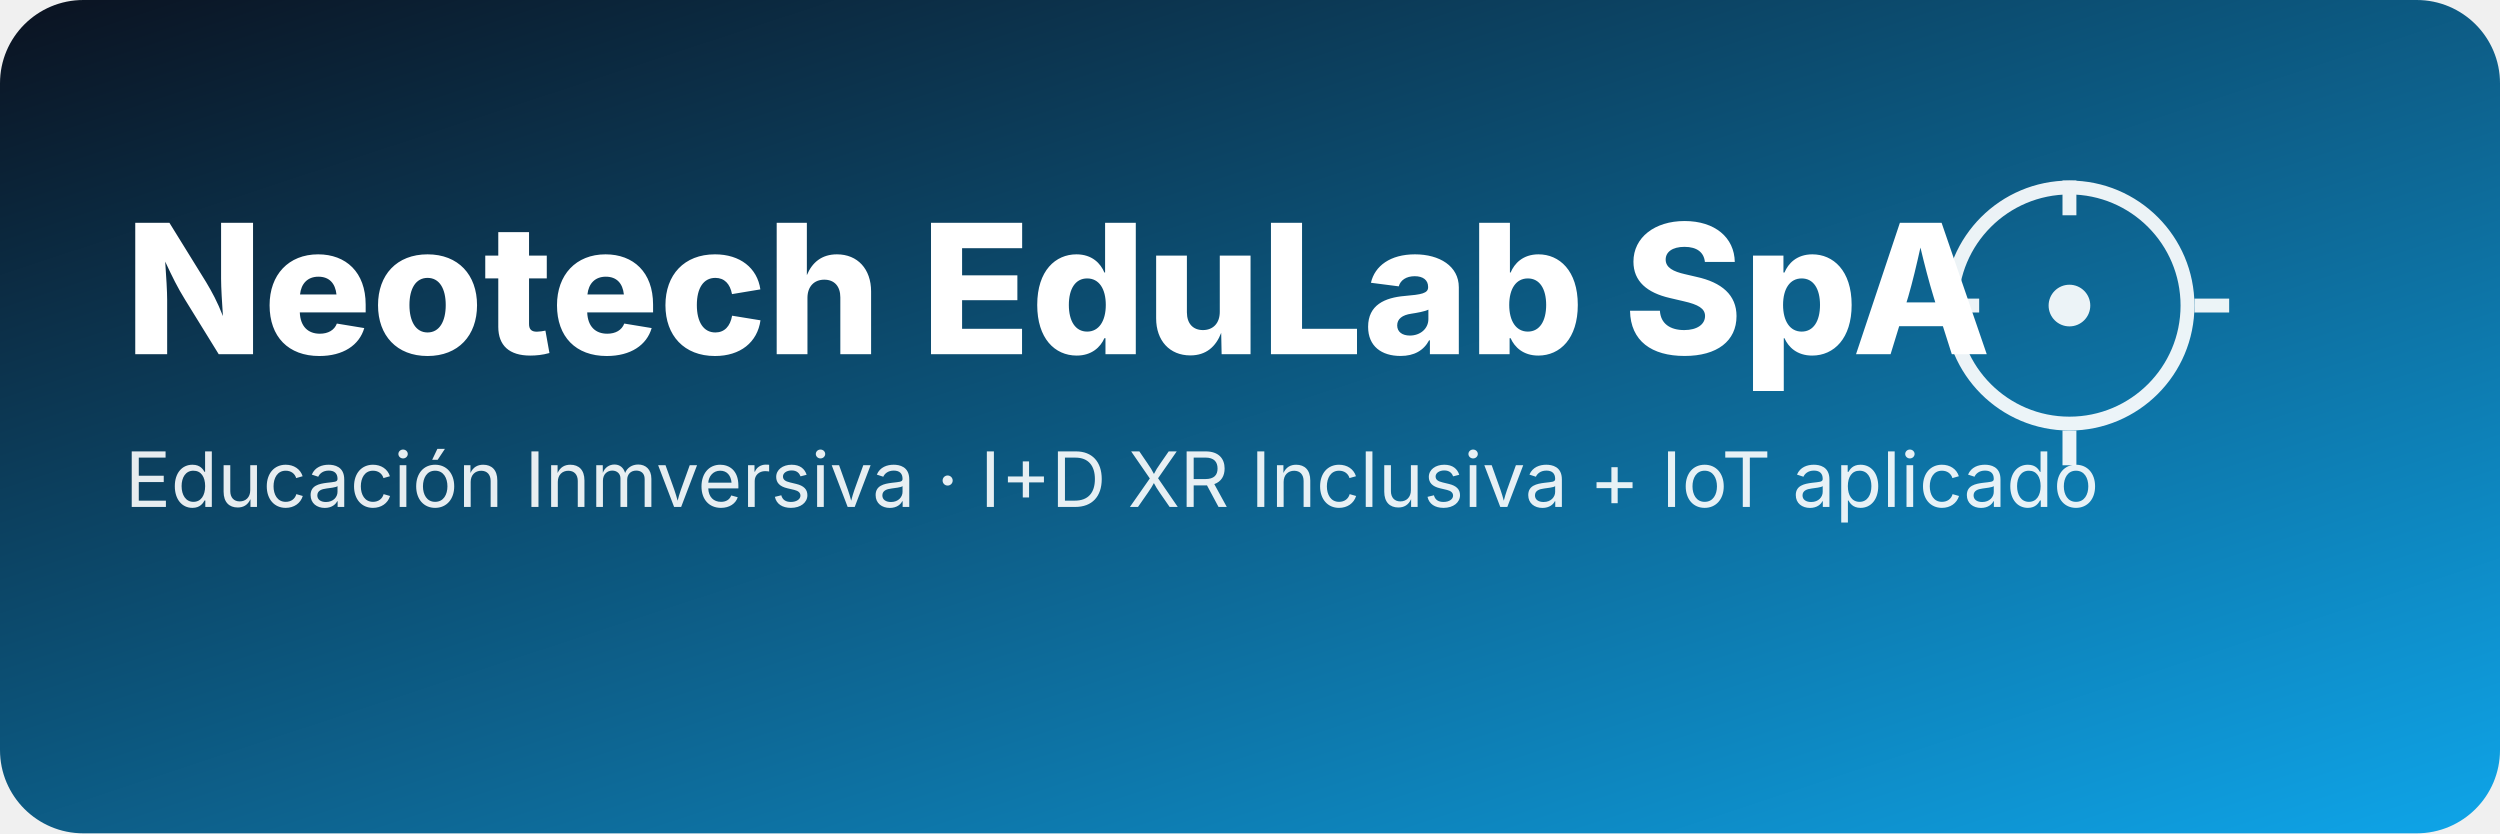
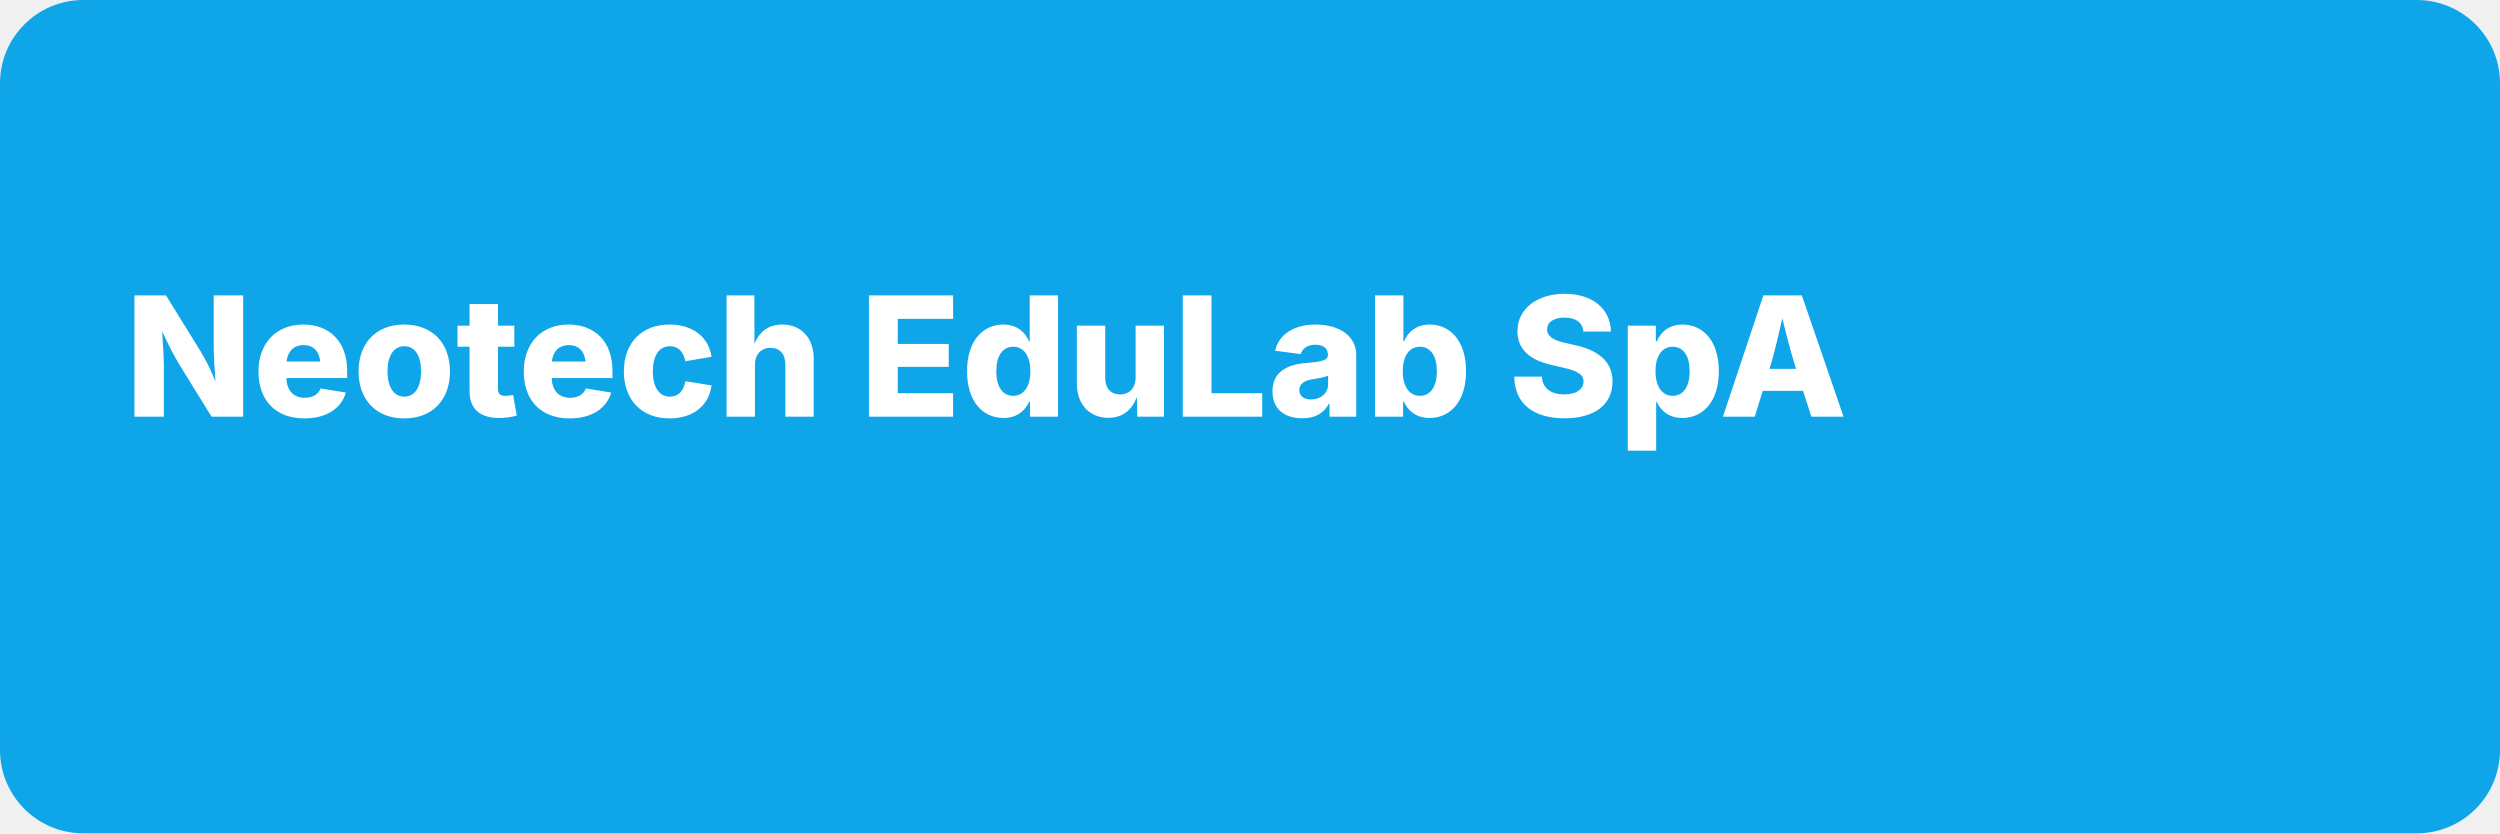
<svg xmlns="http://www.w3.org/2000/svg" viewBox="0 0 720 240">
-   <defs>
-     <linearGradient id="g" x1="0" x2="1" y1="0" y2="1">
-       <stop offset="0" stop-color="#0b1220" />
-       <stop offset="1" stop-color="#0ea5e9" />
-     </linearGradient>
-   </defs>
-   <rect width="720" height="240" rx="24" fill="url(#g)" />
+   <rect width="720" height="240" rx="24" fill="#0ea5e9" />
  <g fill="white" font-family="Inter, ui-sans-serif, system-ui">
-     <text x="36" y="102" font-size="52" font-weight="800">Neotech EduLab SpA</text>
-     <text x="36" y="146" font-size="22" opacity="0.9">Educación Inmversiva · I+D XR Inclusiva + IoT aplicado</text>
-   </g>
-   <g transform="translate(560,52)" fill="white" opacity="0.92">
-     <circle cx="36" cy="36" r="34" fill="none" stroke="white" stroke-width="4" />
-     <circle cx="36" cy="36" r="6" />
-     <path d="M36,10 L36,0 M36,72 L36,82 M10,36 L0,36 M72,36 L82,36" stroke="white" stroke-width="4" />
+     <text x="36" y="120" font-size="48" font-weight="800">Neotech EduLab SpA</text>
  </g>
</svg>
